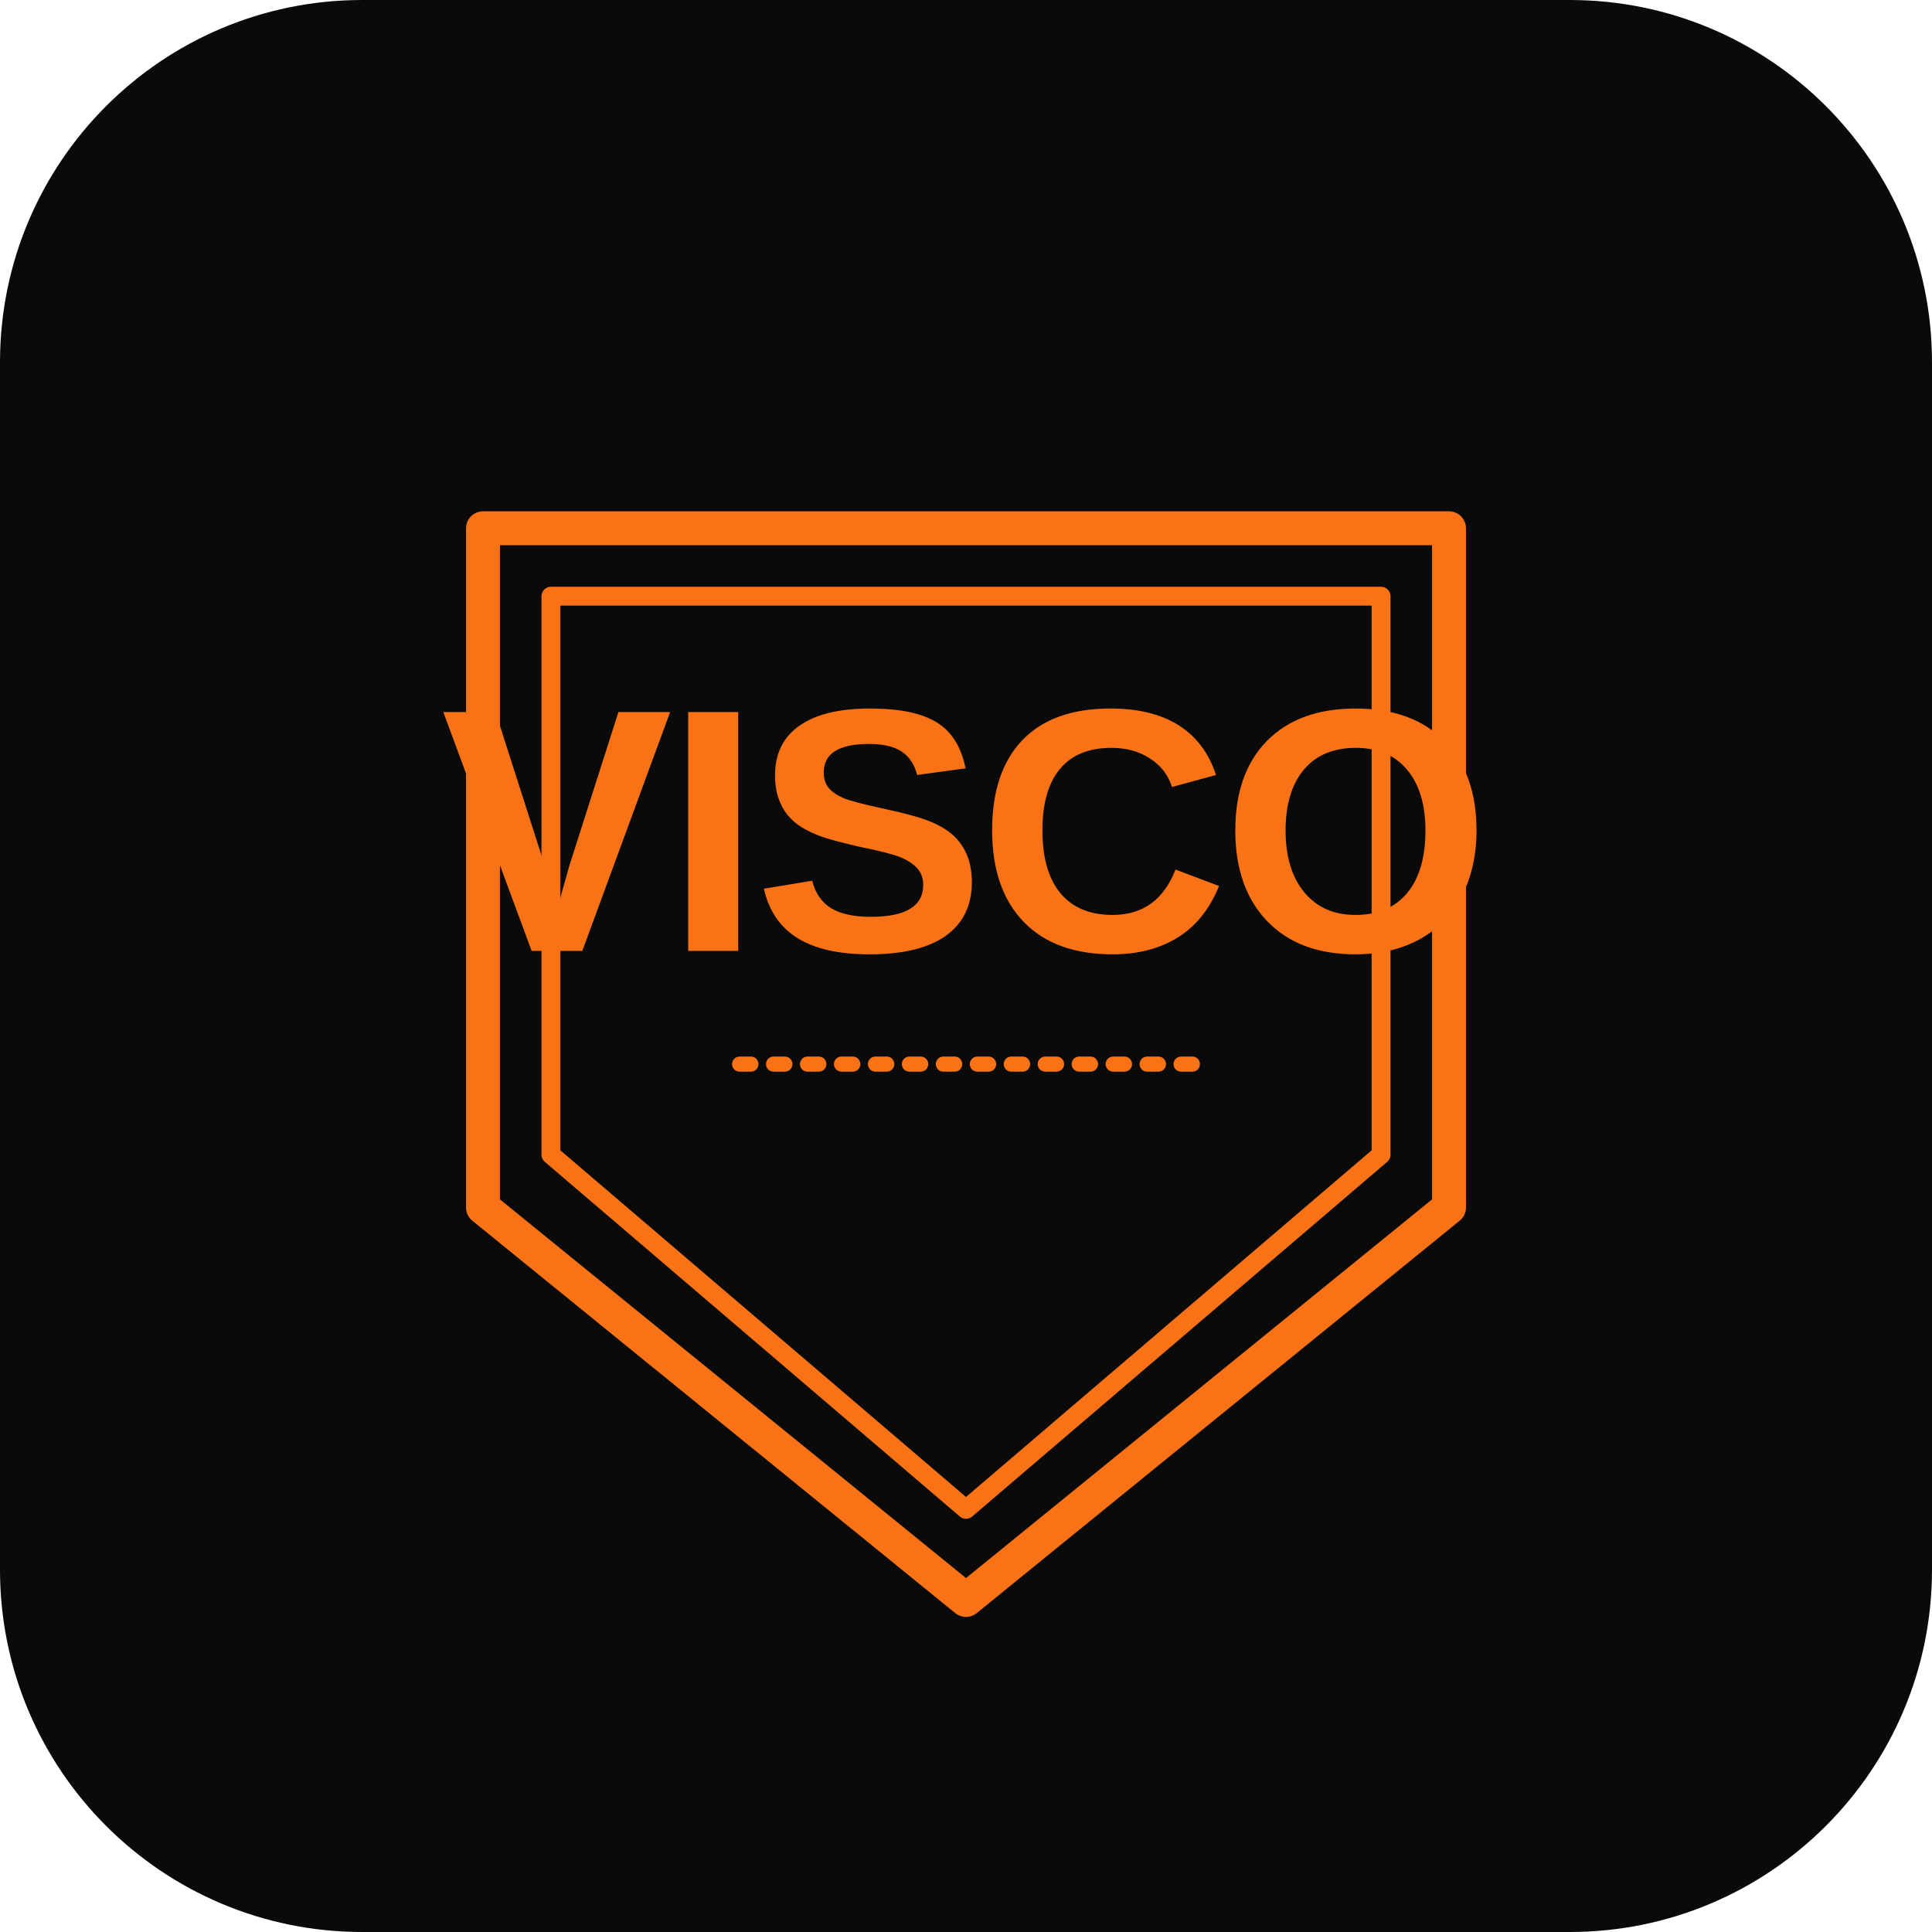
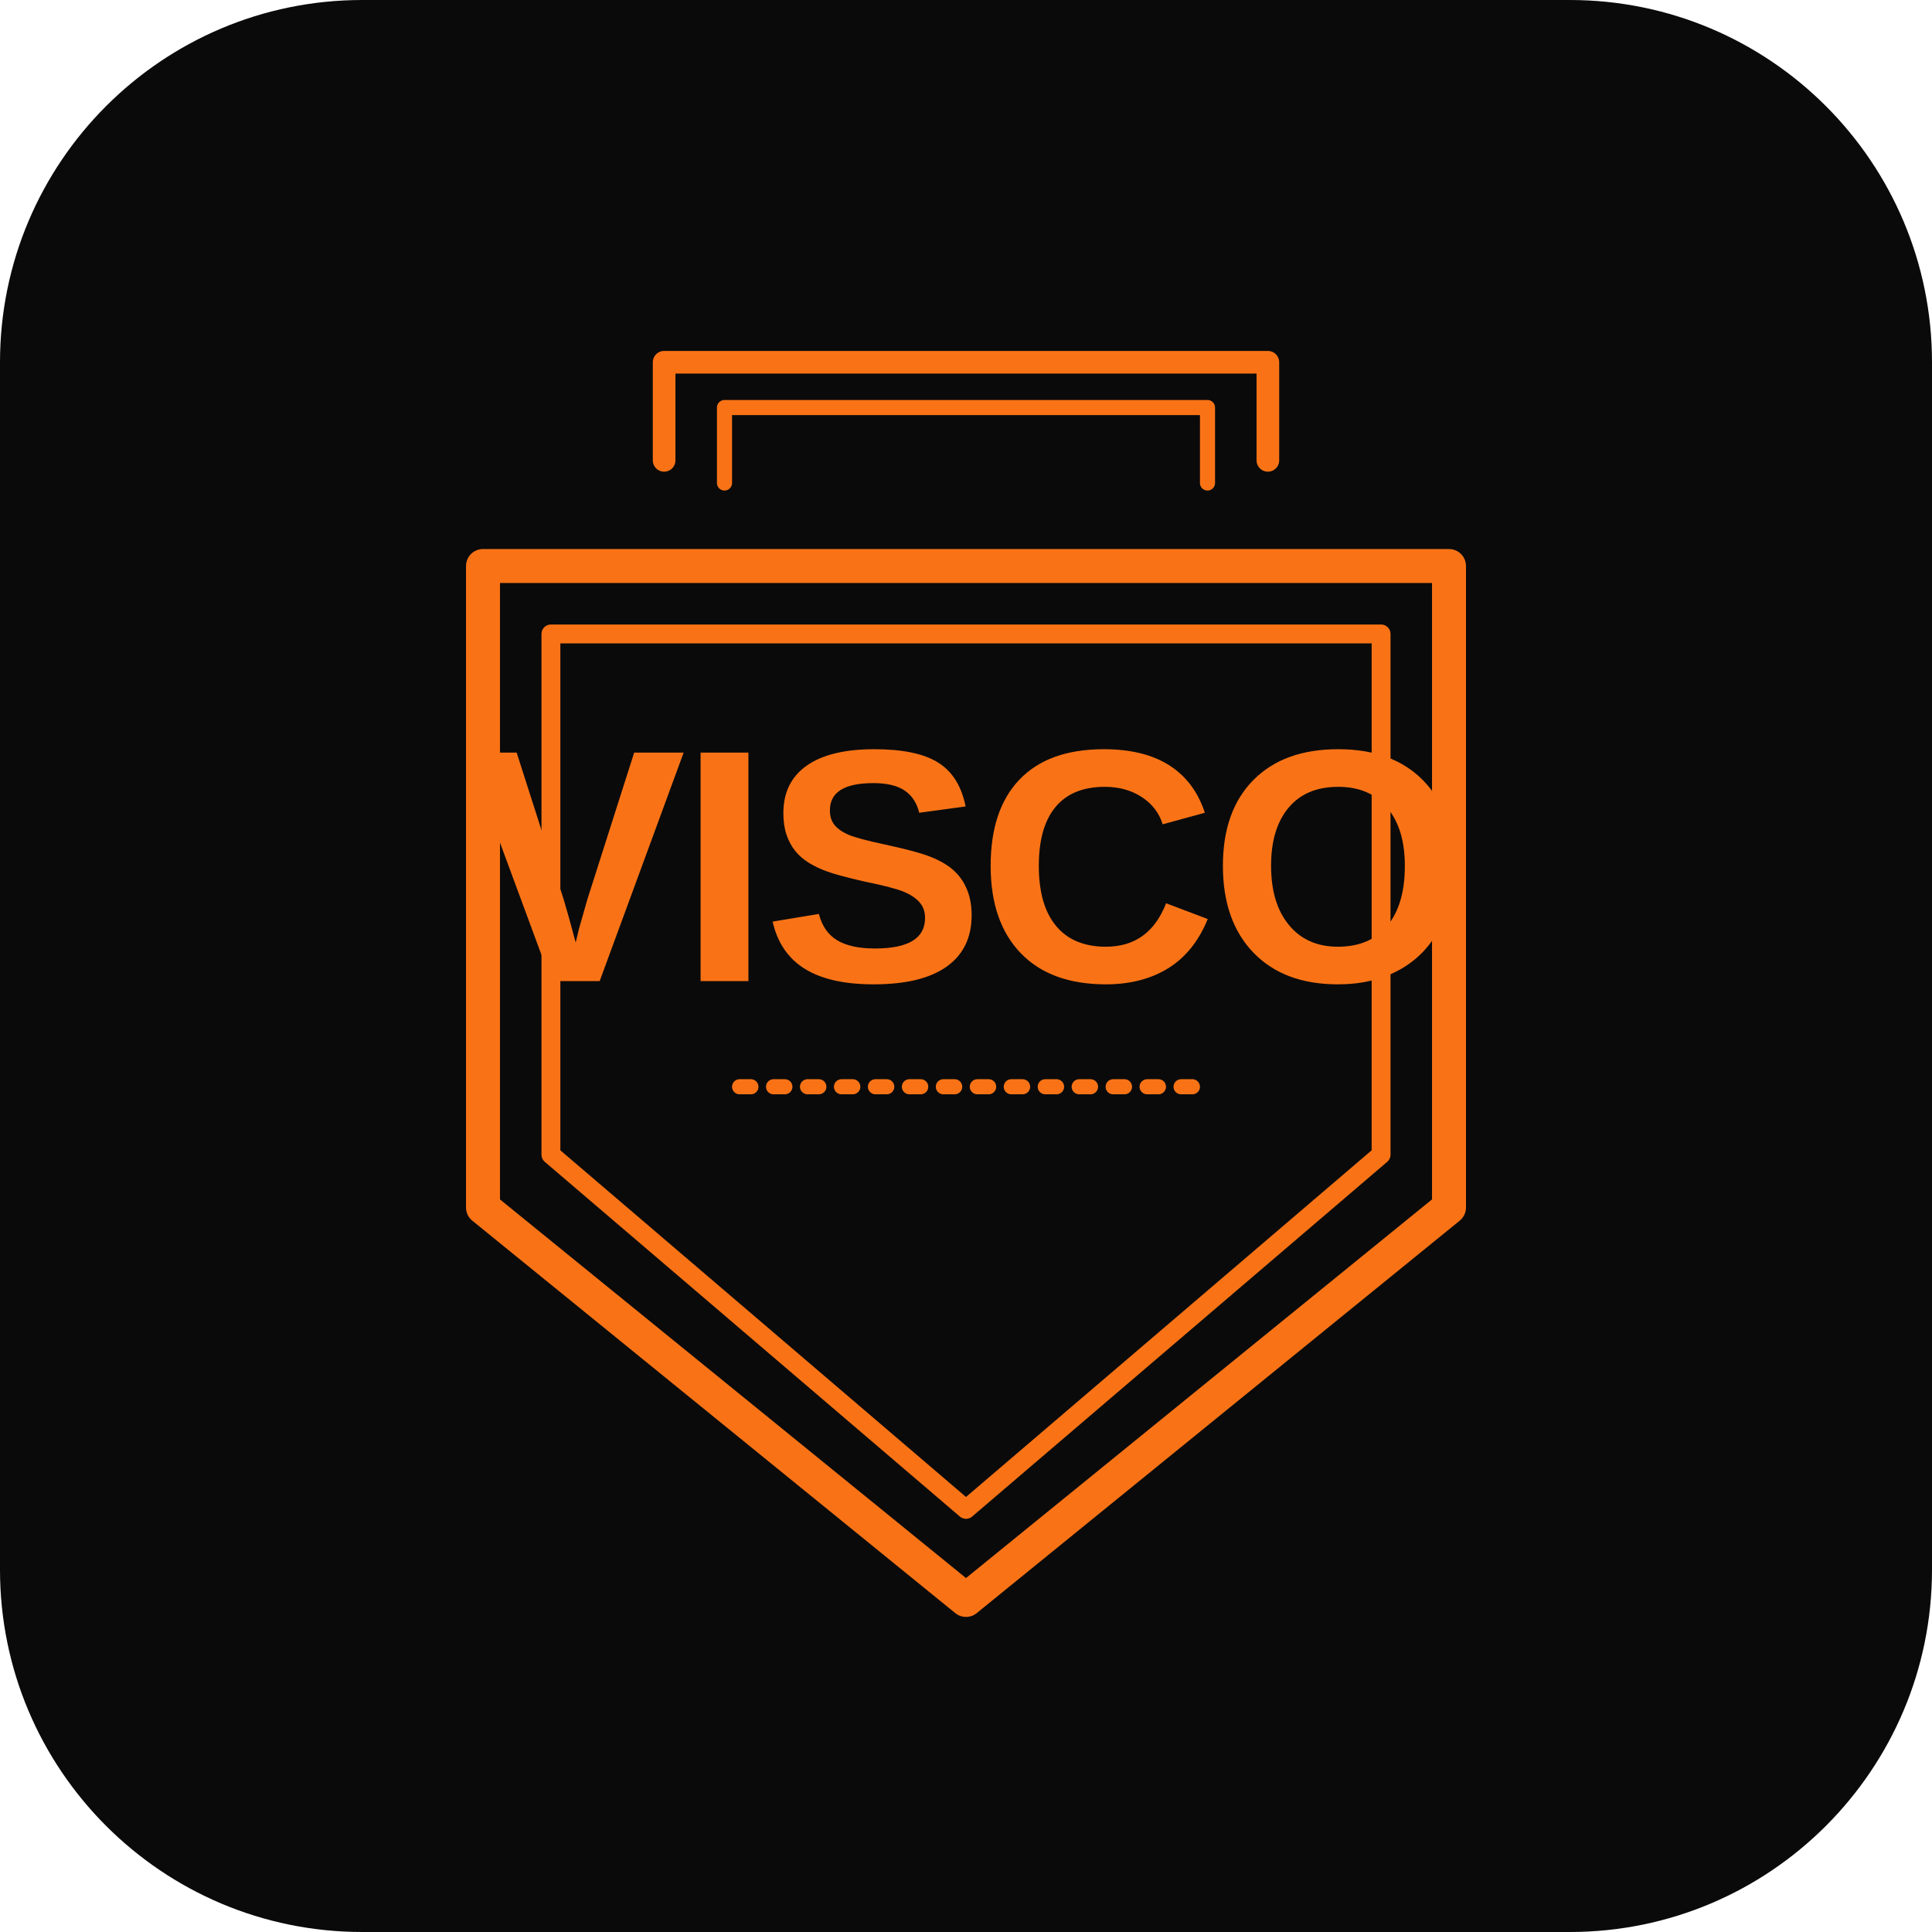
<svg xmlns="http://www.w3.org/2000/svg" viewBox="0 0 512 512">
  <rect width="512" height="512" rx="96" fill="#0A0A0B" />
-   <path d="M 128 140 L 384 140 L 384 320 L 256 424 L 128 320 Z" fill="none" stroke="#F97316" stroke-width="9" stroke-linejoin="round" />
-   <path d="M 146 158 L 366 158 L 366 306 L 256 400 L 146 306 Z" fill="none" stroke="#F97316" stroke-width="5" stroke-linejoin="round" />
-   <text x="256" y="252" text-anchor="middle" font-family="Arial, Helvetica, sans-serif" font-weight="900" font-size="92" letter-spacing="-2" fill="#F97316" textLength="212" lengthAdjust="spacingAndGlyphs">VISCO</text>
-   <line x1="196" y1="282" x2="316" y2="282" stroke="#F97316" stroke-width="4" stroke-dasharray="3 6" stroke-linecap="round" />
+   <path d="M 176 96 L 176 122 M 176 96 L 336 96 M 336 96 L 336 122" fill="none" stroke="#F97316" stroke-width="6" stroke-linecap="round" />
+   <path d="M 192 108 L 192 128 M 192 108 L 320 108 M 320 108 L 320 128" fill="none" stroke="#F97316" stroke-width="4" stroke-linecap="round" />
+   <path d="M 128 150 L 384 150 L 384 320 L 256 424 L 128 320 Z" fill="none" stroke="#F97316" stroke-width="9" stroke-linejoin="round" />
+   <path d="M 146 168 L 366 168 L 366 306 L 256 400 L 146 306 Z" fill="none" stroke="#F97316" stroke-width="5" stroke-linejoin="round" />
+   <text x="256" y="260" text-anchor="middle" font-family="Arial, Helvetica, sans-serif" font-weight="900" font-size="88" letter-spacing="-2" fill="#F97316" textLength="212" lengthAdjust="spacingAndGlyphs">VISCO</text>
+   <line x1="196" y1="288" x2="316" y2="288" stroke="#F97316" stroke-width="4" stroke-dasharray="3 6" stroke-linecap="round" />
</svg>
